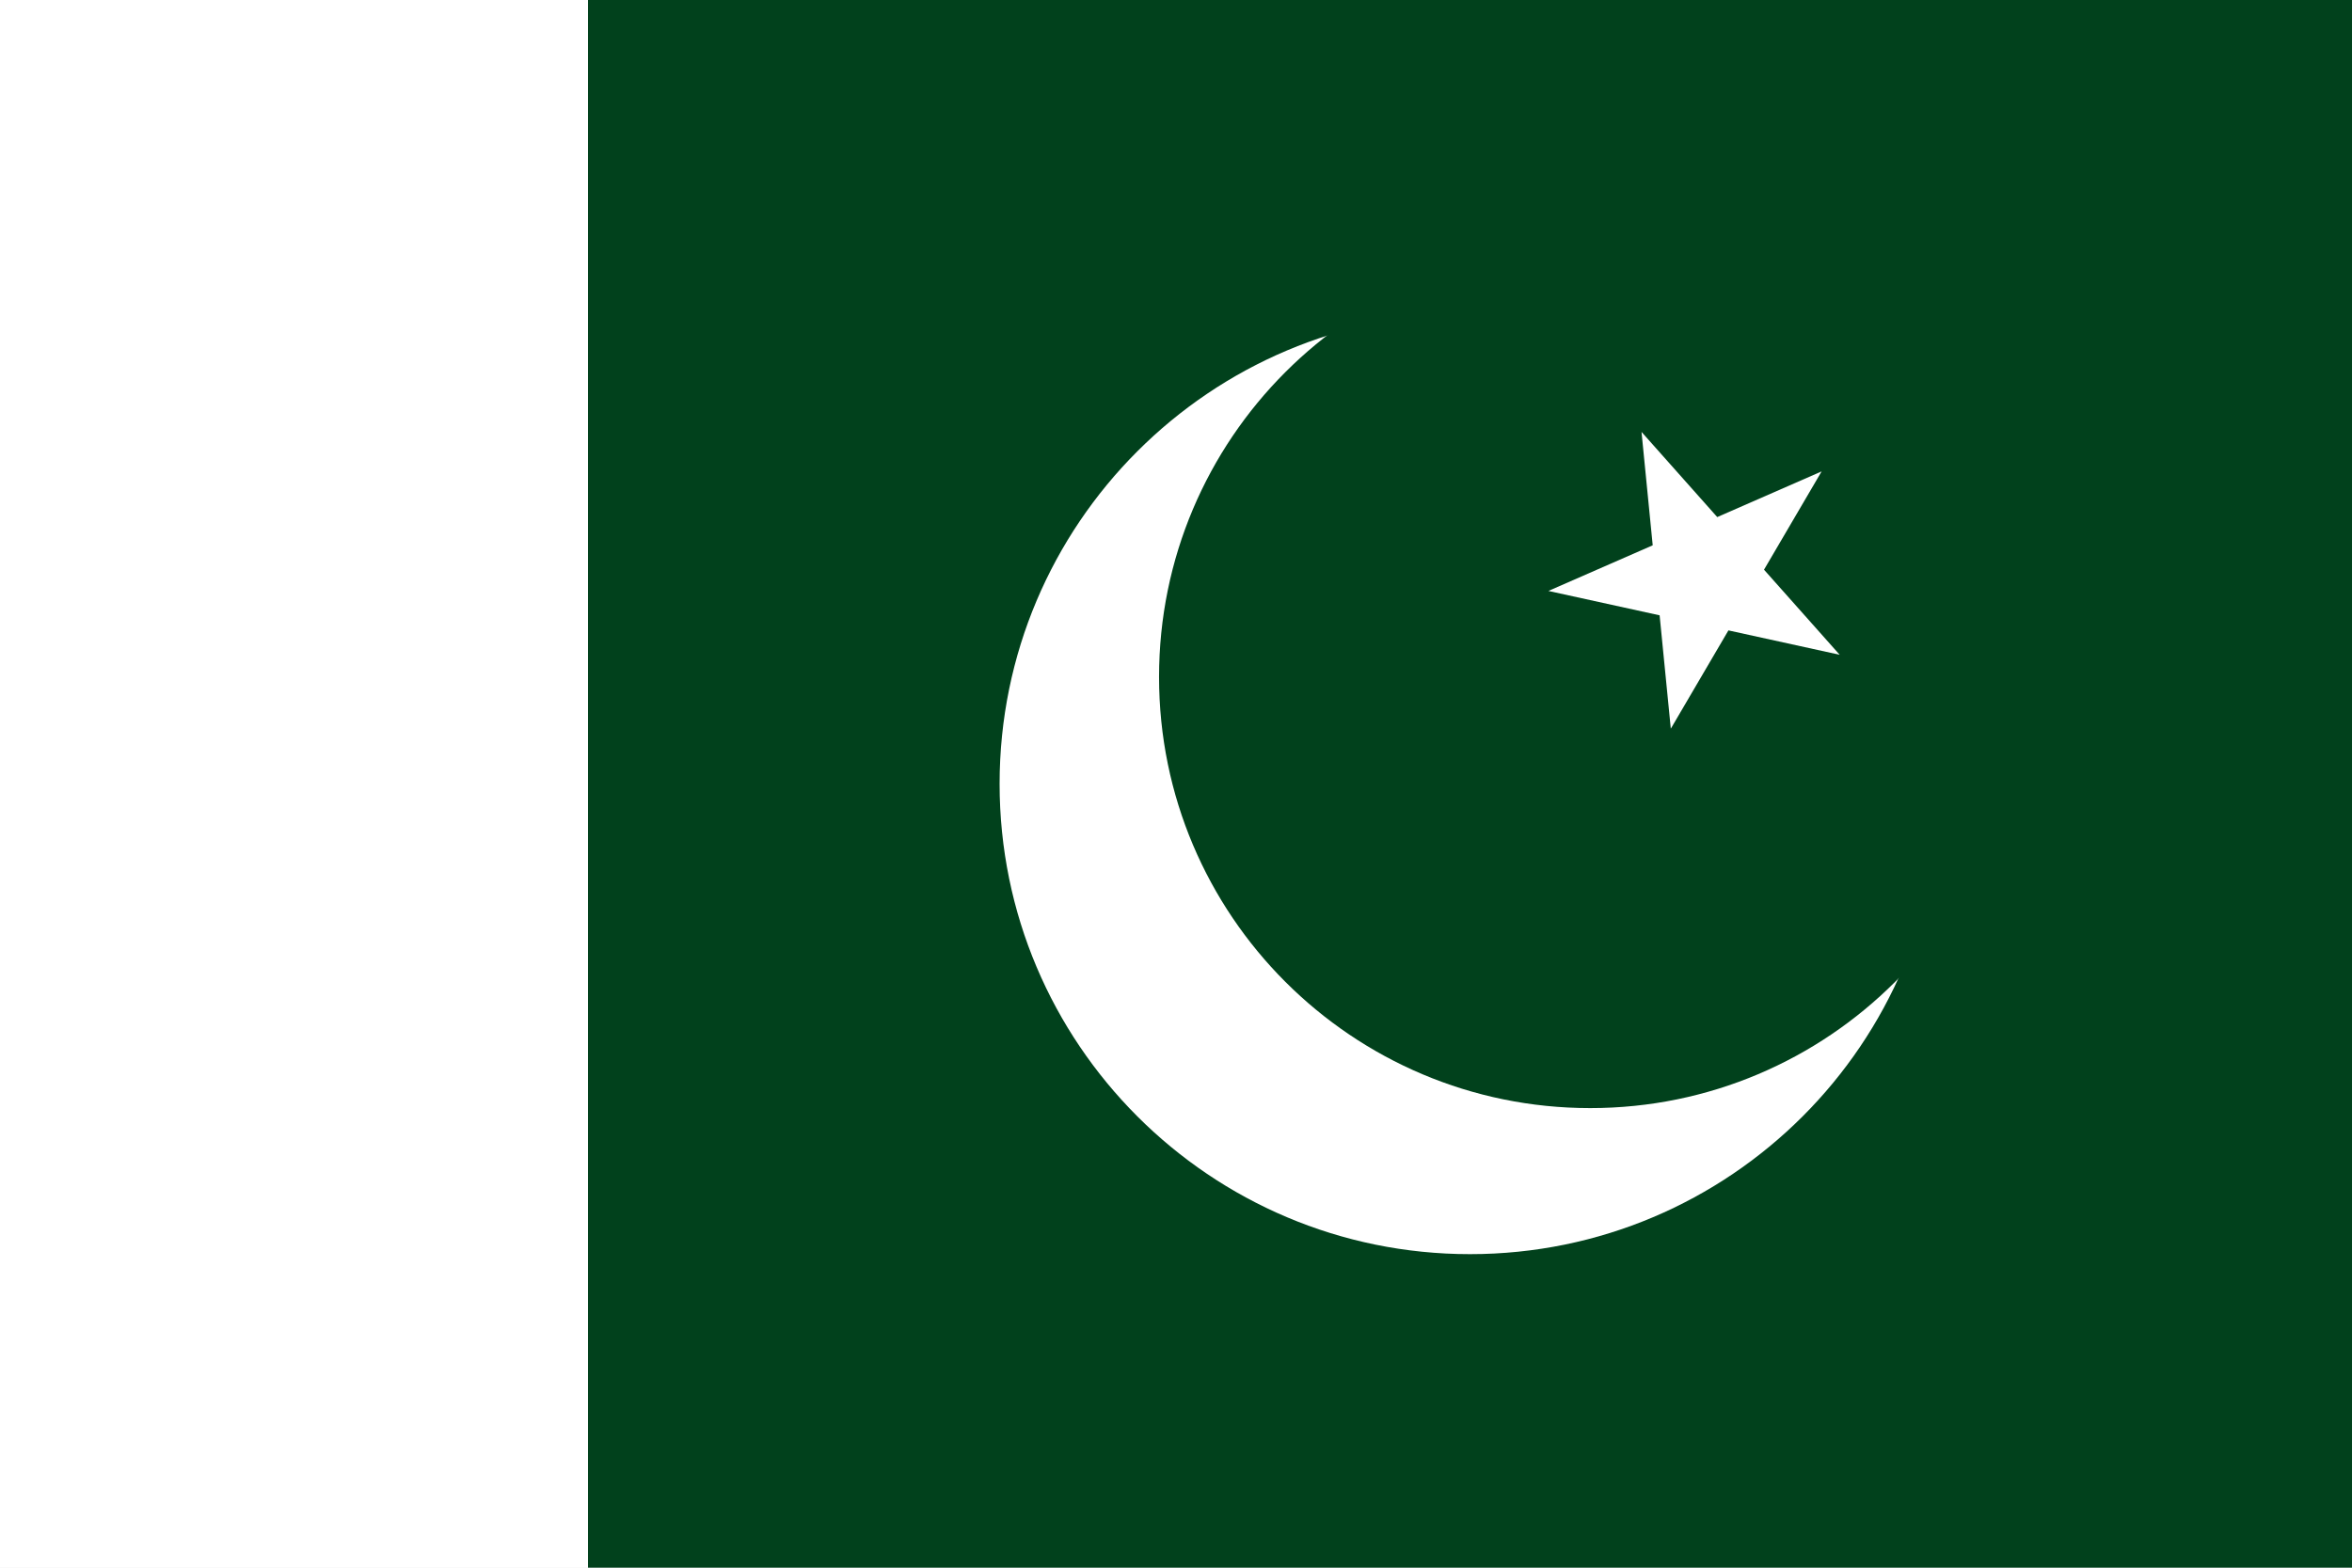
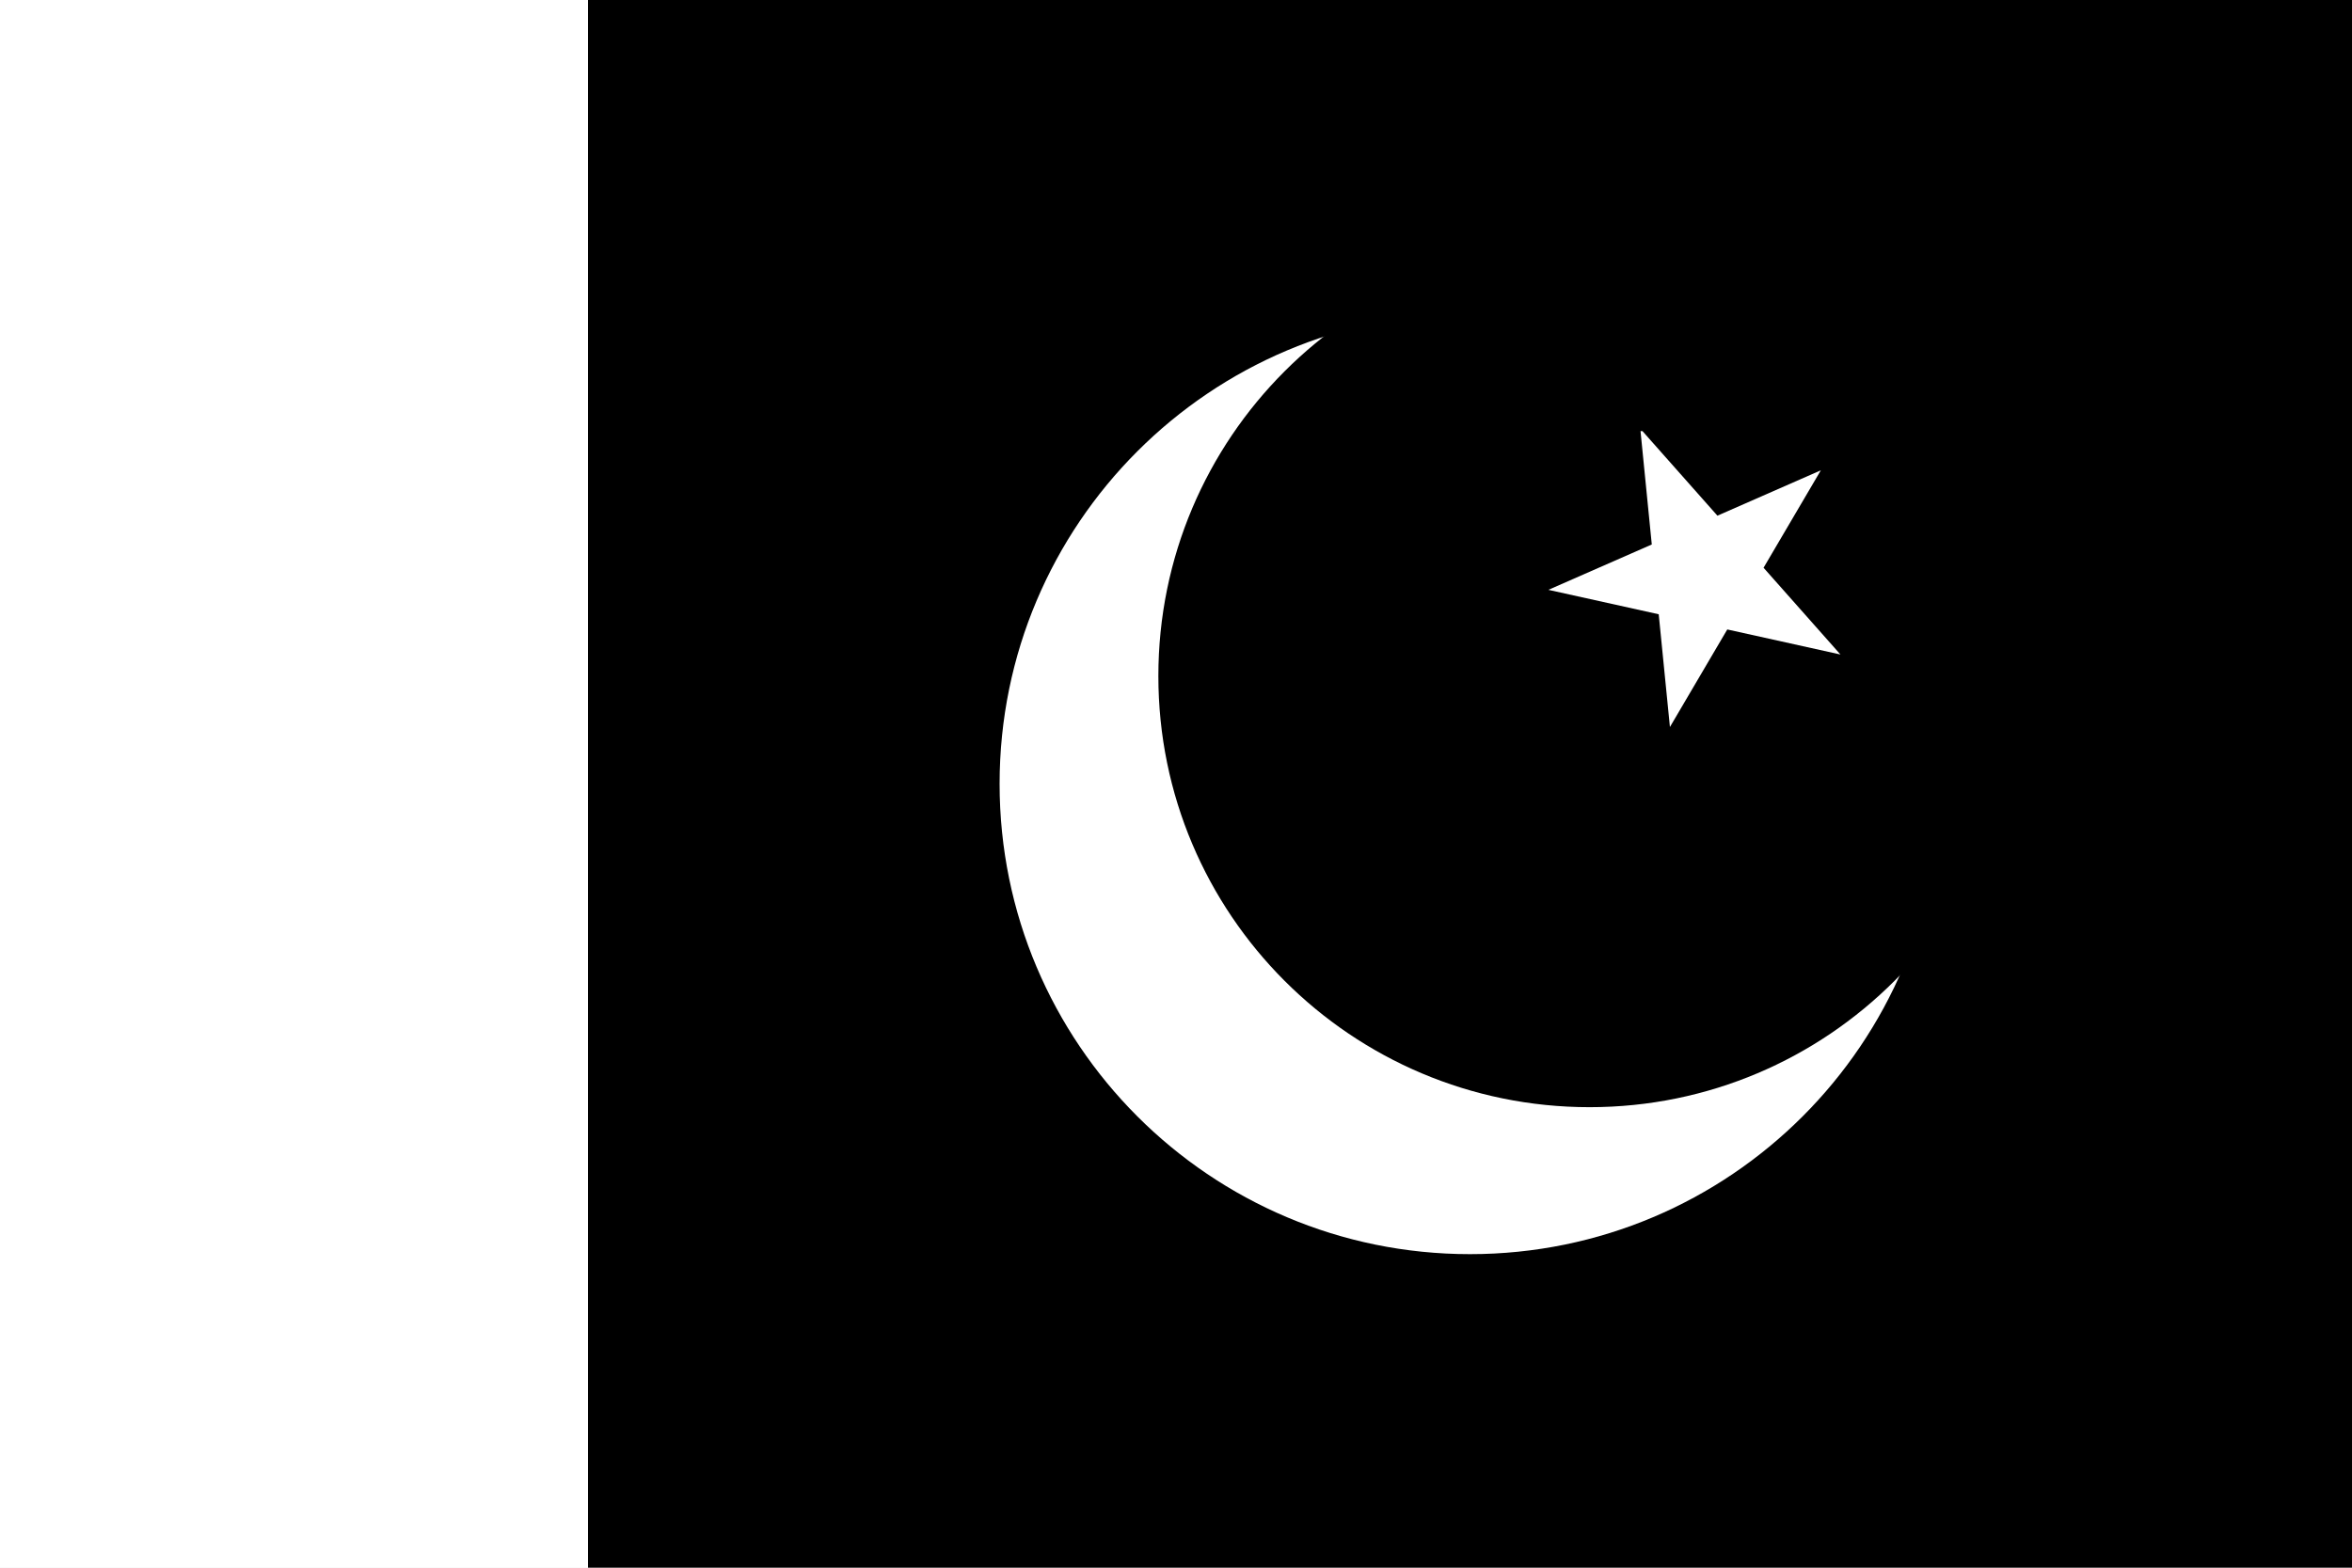
- <svg xmlns="http://www.w3.org/2000/svg" viewBox="0 0 120 80">
-   <path d="M0 0h120v80H0z" fill="#fff" />
-   <path d="M30 0h90v80H30z" fill="#01411c" />
-   <circle cx="75" cy="40" r="24" fill="#fff" />
-   <circle cx="81.135" cy="34.547" r="22" fill="#01411c" />
-   <path d="M83.751 22.041l10.11 11.373L79 30.156l13.94-6.1-7.695 13.129z" fill="#fff" />
+ <svg xmlns="http://www.w3.org/2000/svg" id="Calque_1" version="1.1" viewBox="0 0 120 80">
+   <defs>
+     <style>
+       .st0 {
+         fill: #fff;
+       }
+     </style>
+   </defs>
+   <path class="st0" d="M0,0h120v80H0V0Z" />
+   <path d="M30,0h90v80H30V0Z" />
+   <circle class="st0" cx="75" cy="40" r="24" />
+   <circle cx="81.1" cy="34.5" r="22" />
+   <path class="st0" d="M83.8,22l10.1,11.4-14.9-3.3,13.9-6.1-7.7,13.1-1.5-15.1Z" />
</svg>
